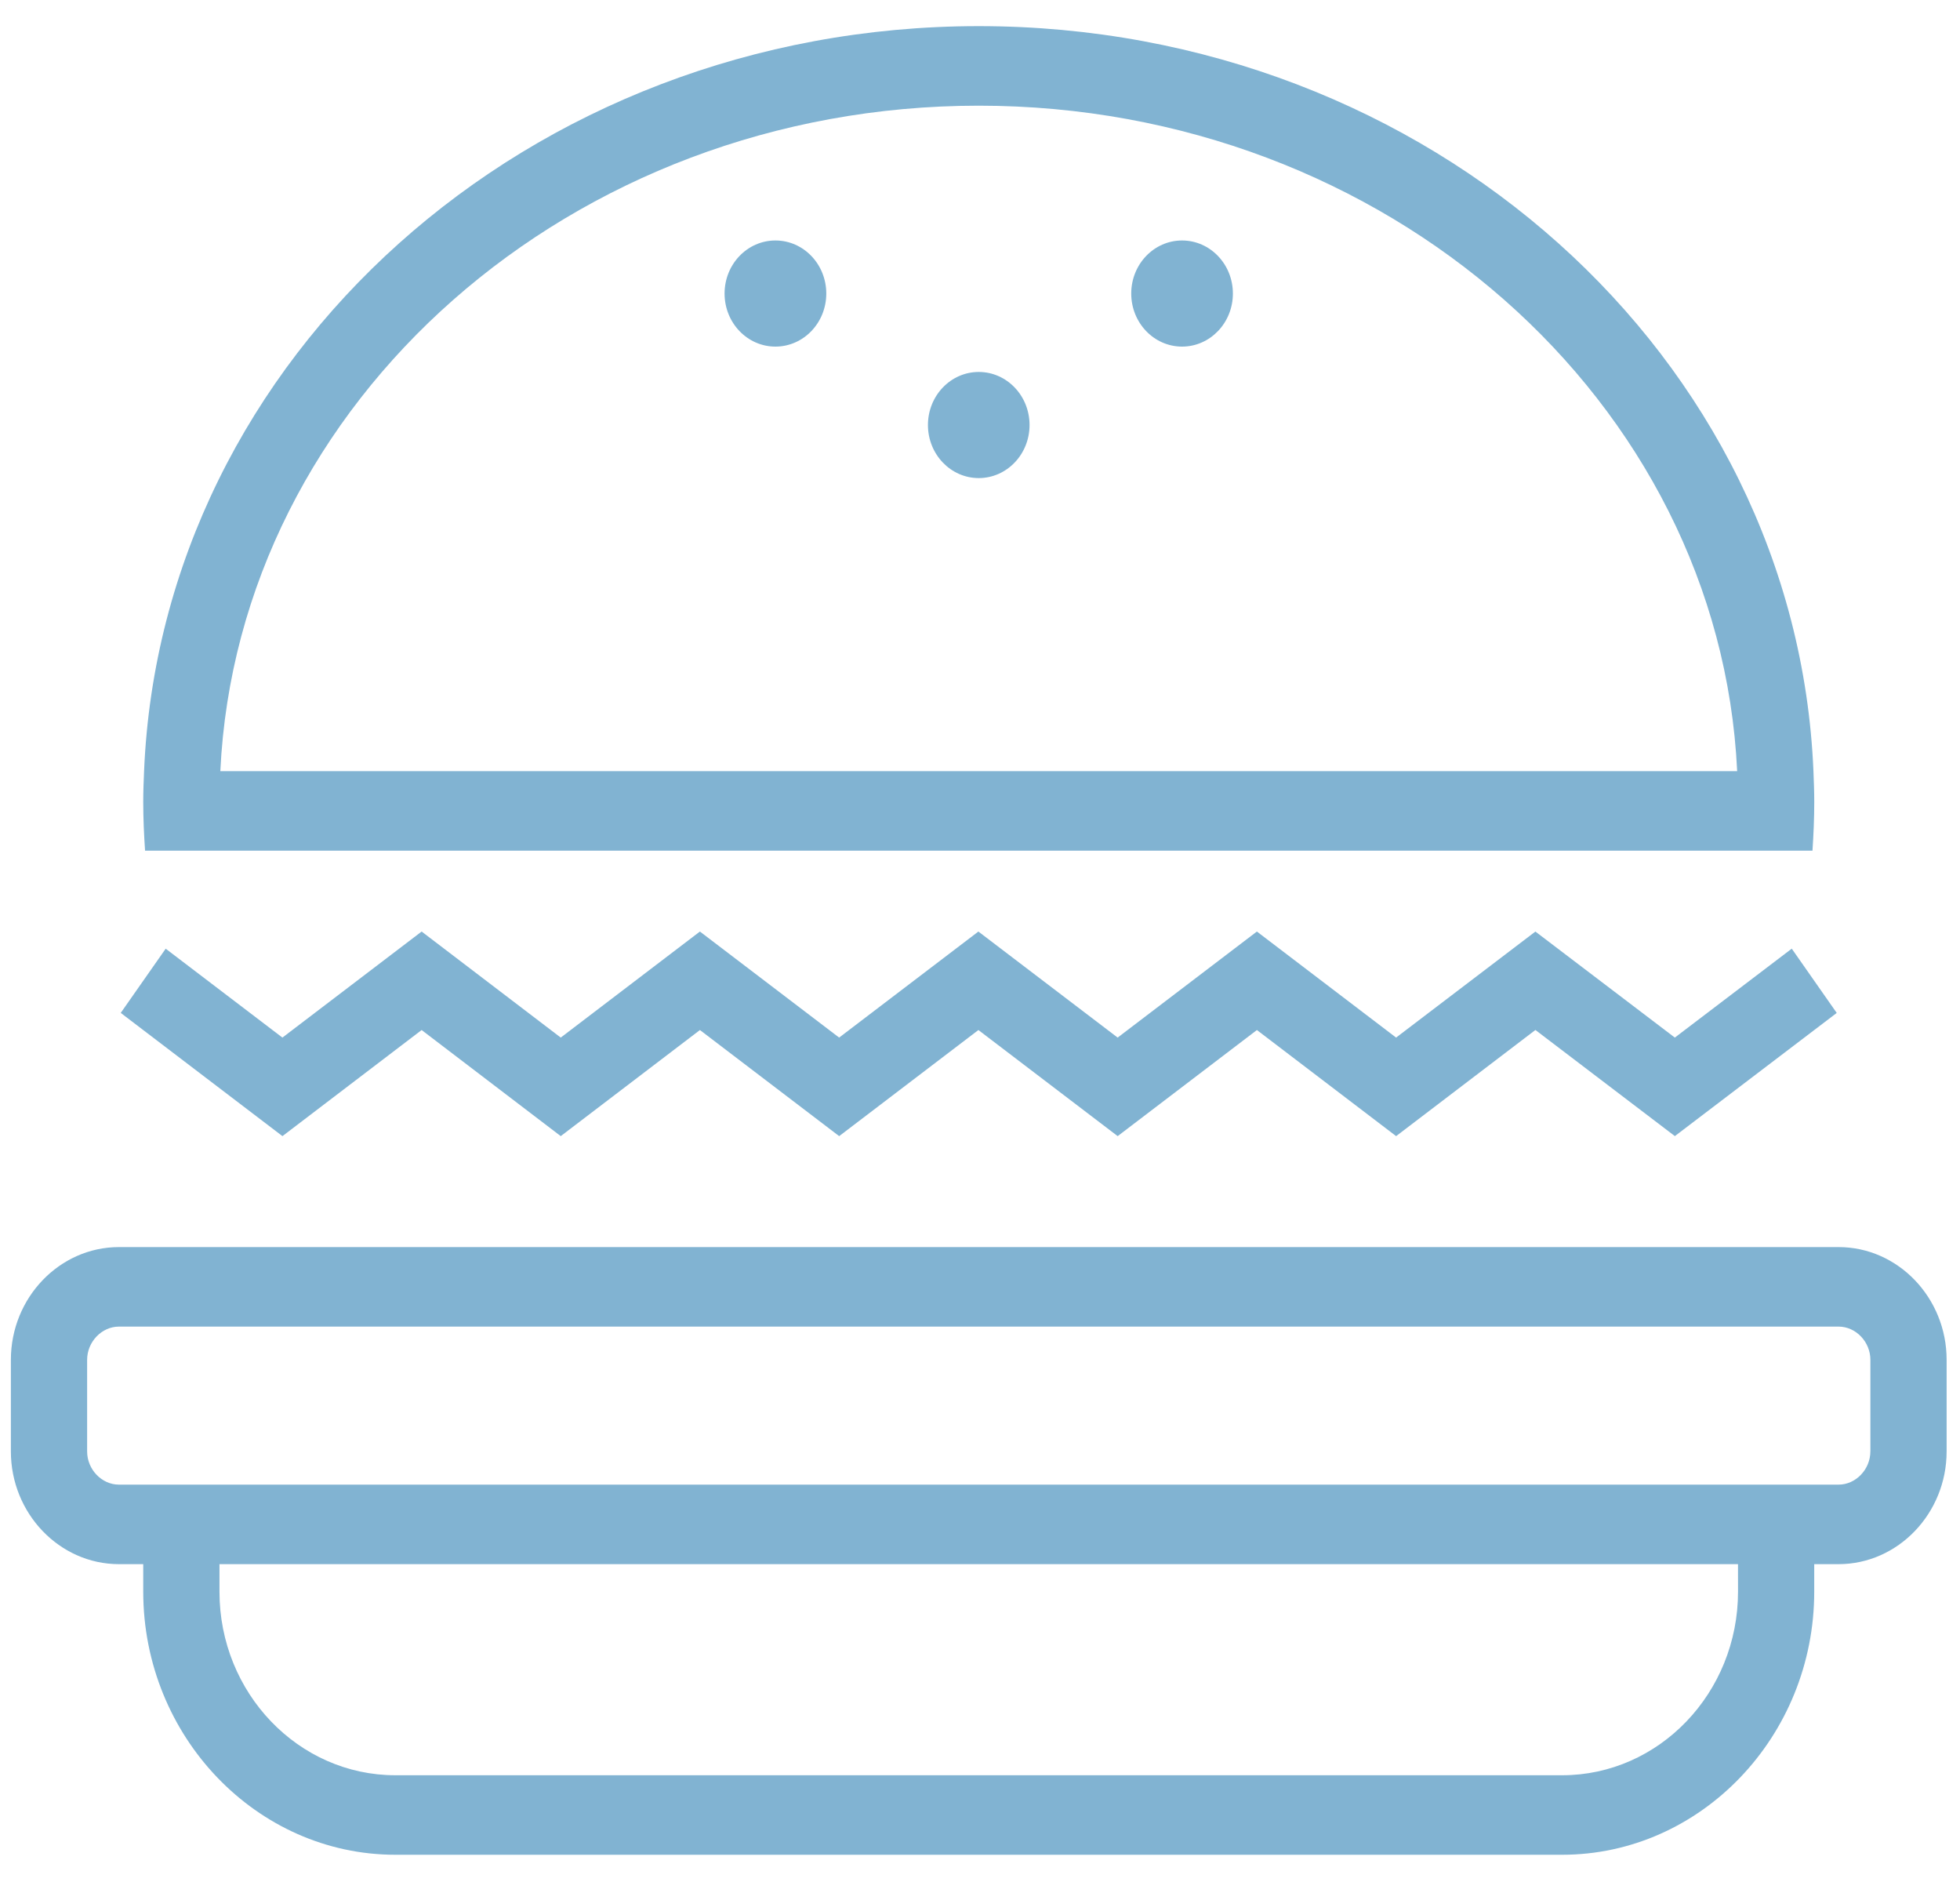
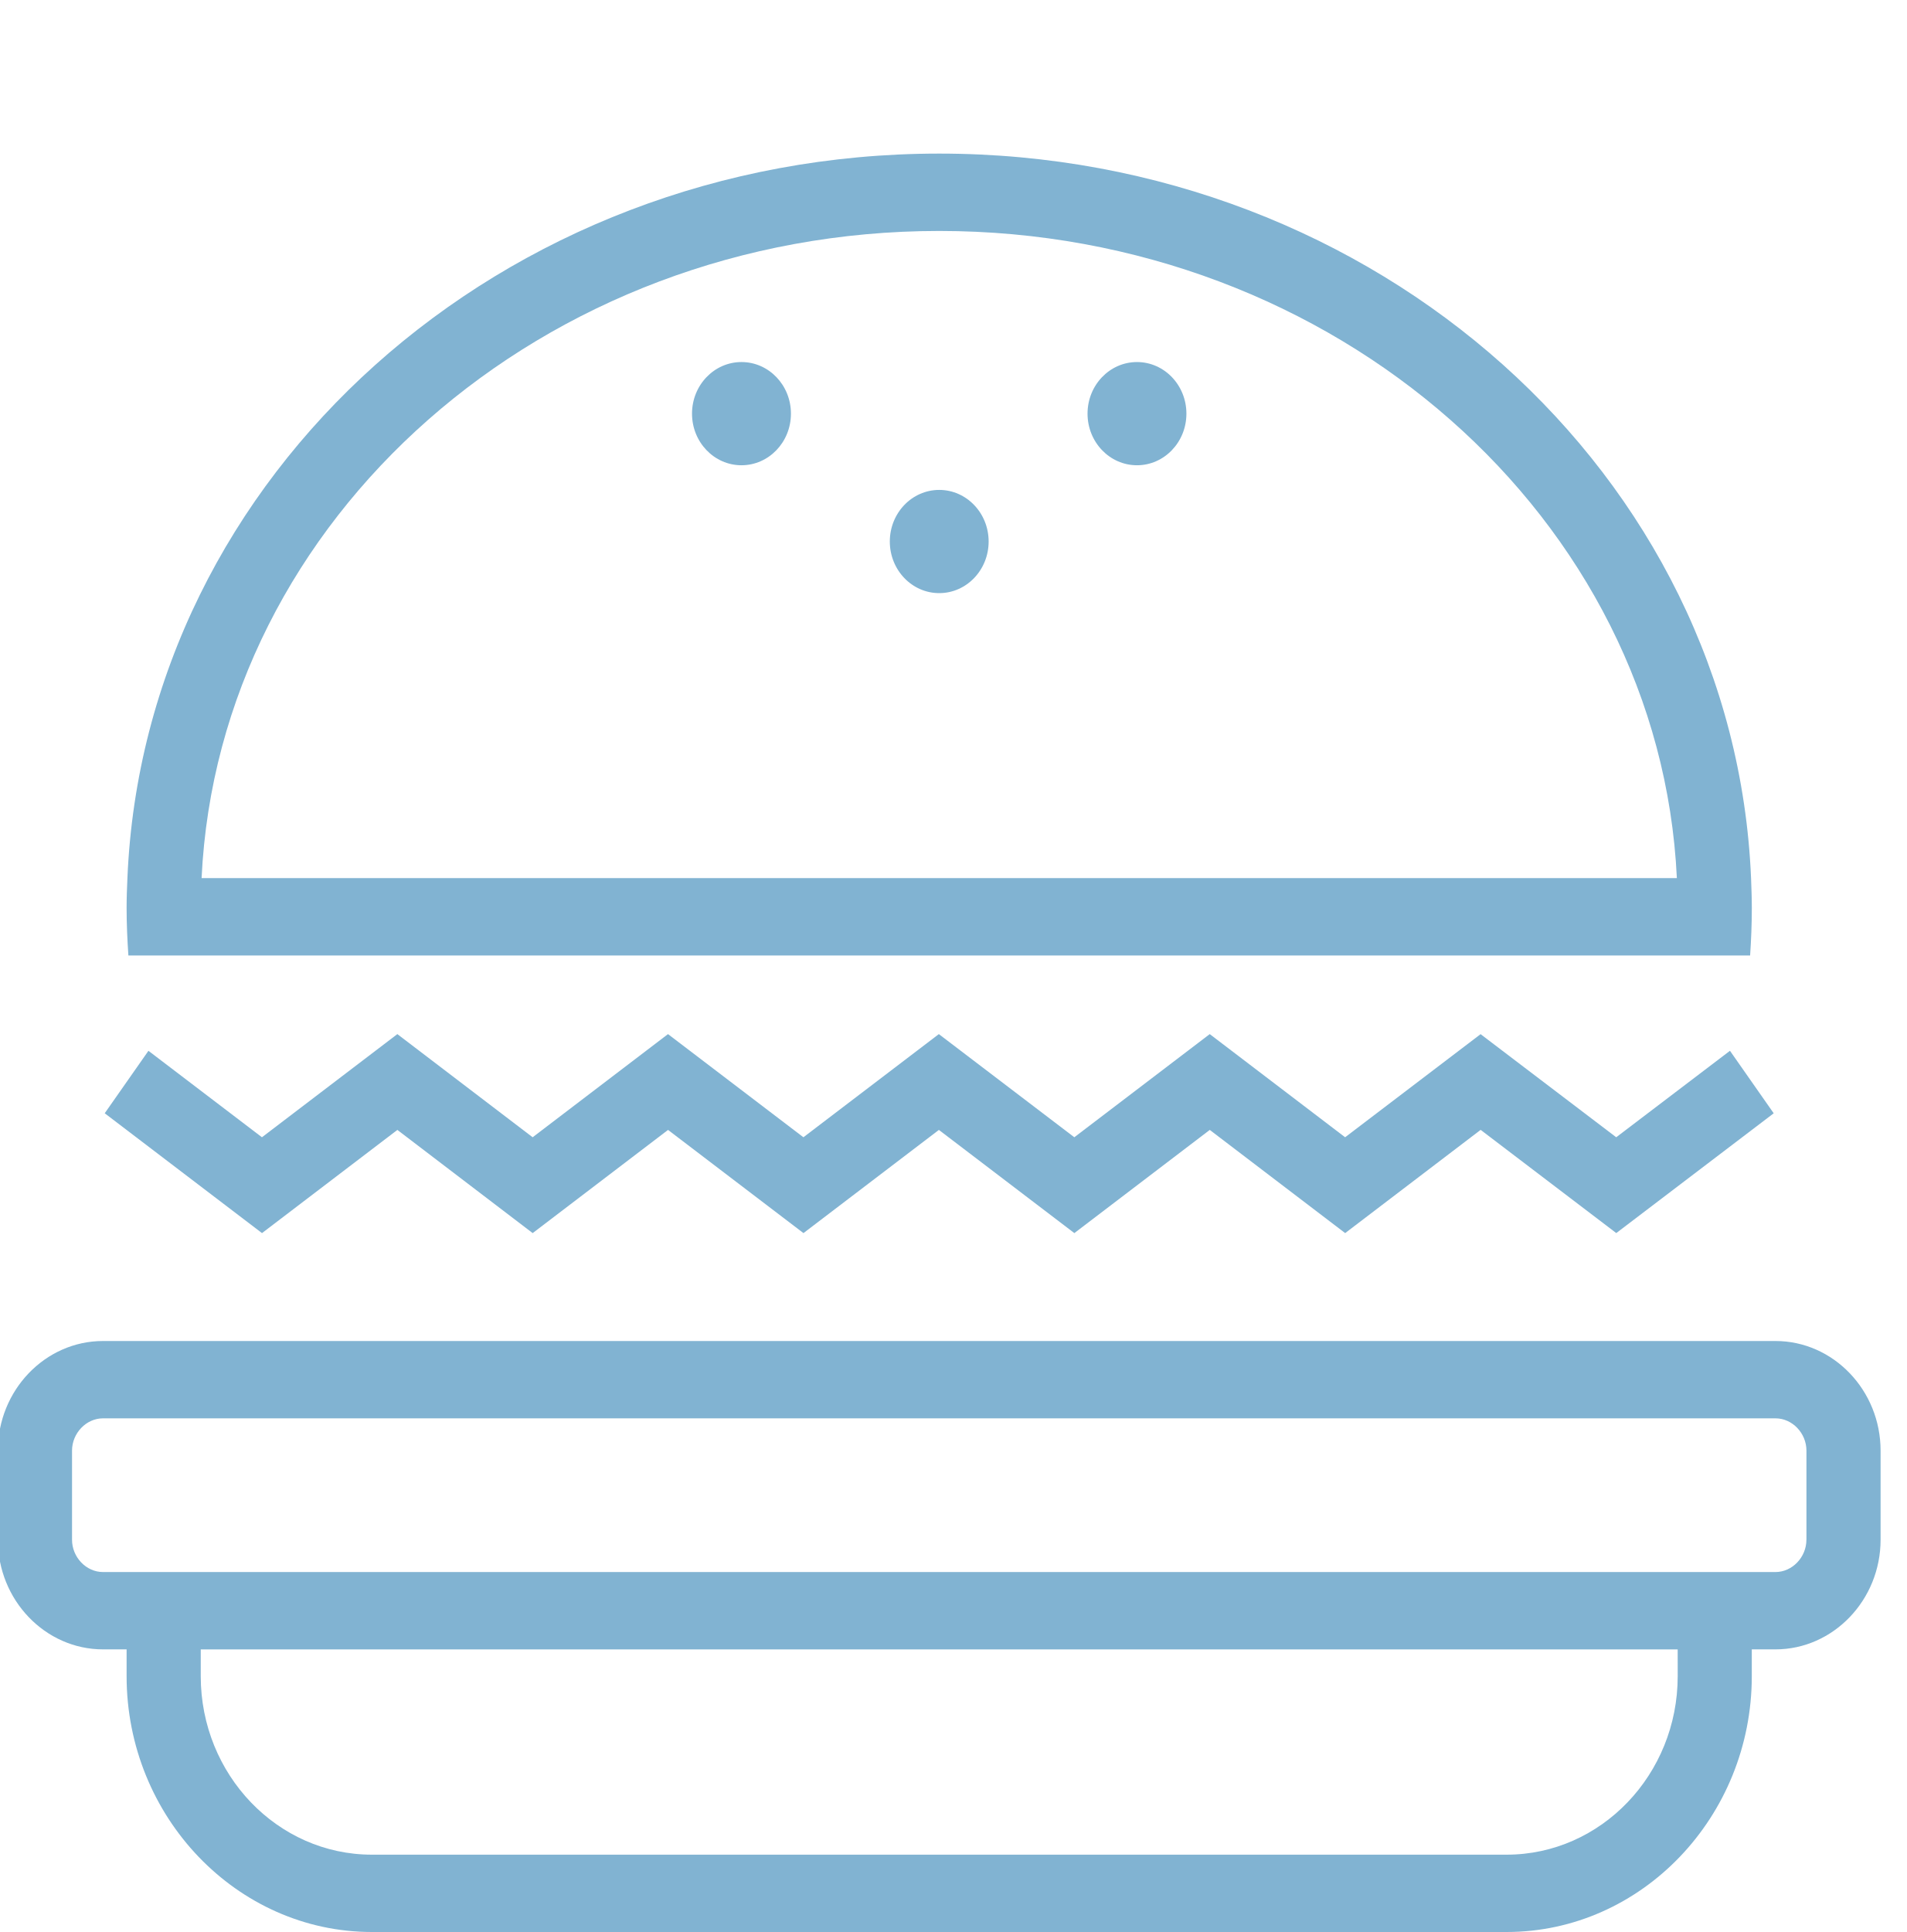
- <svg xmlns="http://www.w3.org/2000/svg" version="1.1" id="Слой_1" x="0px" y="0px" width="75px" height="72px" viewBox="-0.5 -1 75 72" enable-background="new -0.5 -1 75 72" xml:space="preserve">
+ <svg xmlns="http://www.w3.org/2000/svg" version="1.1" id="Слой_1" x="0px" y="0px" width="75px" height="76px" viewBox="0 -2 75 76" enable-background="new 0 -2 75 76" xml:space="preserve">
  <g>
-     <path fill="#81B3D2" d="M69.854,46.71H4.051c-2.274,0-4.135,1.94-4.135,4.313v3.504c0,2.371,1.861,4.313,4.135,4.313h0.93v1.053   c0,5.537,4.341,10.065,9.648,10.065h44.646c5.306,0,9.647-4.528,9.647-10.065V58.84h0.931c2.273,0,4.135-1.941,4.135-4.313v-3.504   C73.988,48.65,72.128,46.71,69.854,46.71z M66.006,59.895c0,3.871-3.02,7.021-6.73,7.021H14.629c-3.711,0-6.731-3.149-6.731-7.021   v-1.054h58.107L66.006,59.895L66.006,59.895z M71.07,54.527c0,0.688-0.557,1.271-1.217,1.271H4.051   c-0.66,0-1.217-0.582-1.217-1.271v-3.504c0-0.688,0.558-1.271,1.217-1.271h65.803c0.66,0,1.217,0.582,1.217,1.271V54.527   L71.07,54.527z M15.634,38.406l5.323,4.059l5.326-4.059l5.328,4.059l5.328-4.059l5.329,4.059l5.328-4.059l5.327,4.059l5.33-4.061   l5.336,4.06l6.194-4.712l-1.721-2.459l-4.474,3.402l-5.336-4.056l-5.33,4.056l-5.327-4.057l-5.328,4.057l-5.329-4.057l-5.328,4.057   l-5.328-4.057l-5.325,4.057l-5.323-4.057l-5.327,4.057l-4.467-3.401L4.12,37.751l6.188,4.714L15.634,38.406z M7.978,31.544h60.877   c0.041-0.619,0.068-1.241,0.068-1.87c0-0.394-0.016-0.783-0.031-1.173C68.227,12.657,54.186,0,36.952,0   C19.719,0,5.677,12.657,5.013,28.501c-0.017,0.39-0.032,0.78-0.032,1.173c0,0.629,0.028,1.251,0.07,1.87H7.978z M36.952,3.043   c15.591,0,28.351,11.316,29.021,25.458H7.931C8.604,14.359,21.361,3.043,36.952,3.043z" />
-     <ellipse fill="#81B3D2" cx="36.952" cy="15.26" rx="1.944" ry="2.03" />
-     <ellipse fill="#81B3D2" cx="29.172" cy="10.23" rx="1.946" ry="2.03" />
-     <ellipse fill="#81B3D2" cx="44.732" cy="10.23" rx="1.945" ry="2.03" />
+     <path fill="#81B3D2" d="M69.854,50.752H4.051c-2.274,0-4.135,1.94-4.135,4.313v3.504c0,2.371,1.861,4.313,4.135,4.313h0.93v1.053   C4.981,69.472,9.322,74,14.629,74h44.646c5.306,0,9.646-4.528,9.646-10.065v-1.053h0.932c2.272,0,4.135-1.941,4.135-4.313v-3.504   C73.988,52.692,72.128,50.752,69.854,50.752z M66.006,63.937c0,3.871-3.02,7.021-6.73,7.021H14.629   c-3.711,0-6.731-3.148-6.731-7.021v-1.054h58.107L66.006,63.937L66.006,63.937z M71.07,58.569c0,0.688-0.557,1.271-1.217,1.271   H4.051c-0.66,0-1.217-0.582-1.217-1.271v-3.504c0-0.688,0.558-1.271,1.217-1.271h65.803c0.66,0,1.217,0.582,1.217,1.271V58.569   L71.07,58.569z M15.634,42.448l5.323,4.059l5.326-4.059l5.328,4.059l5.328-4.059l5.329,4.059l5.328-4.059l5.327,4.059l5.33-4.061   l5.336,4.06l6.194-4.712l-1.721-2.459l-4.475,3.402l-5.336-4.056l-5.33,4.056l-5.326-4.058l-5.328,4.058l-5.33-4.058l-5.328,4.058   l-5.328-4.058l-5.325,4.058l-5.323-4.058l-5.327,4.058L5.84,39.336l-1.72,2.457l6.188,4.714L15.634,42.448z M7.978,35.586h60.877   c0.041-0.619,0.067-1.241,0.067-1.87c0-0.394-0.016-0.783-0.03-1.173C68.227,16.699,54.186,4.042,36.952,4.042   c-17.233,0-31.275,12.657-31.939,28.501c-0.017,0.39-0.032,0.78-0.032,1.173c0,0.629,0.028,1.251,0.07,1.87H7.978z M36.952,7.085   c15.591,0,28.351,11.316,29.021,25.458H7.931C8.604,18.401,21.361,7.085,36.952,7.085z" />
+     <ellipse fill="#81B3D2" cx="36.952" cy="19.302" rx="1.944" ry="2.03" />
+     <ellipse fill="#81B3D2" cx="29.172" cy="14.272" rx="1.946" ry="2.03" />
+     <ellipse fill="#81B3D2" cx="44.732" cy="14.272" rx="1.945" ry="2.03" />
  </g>
</svg>
